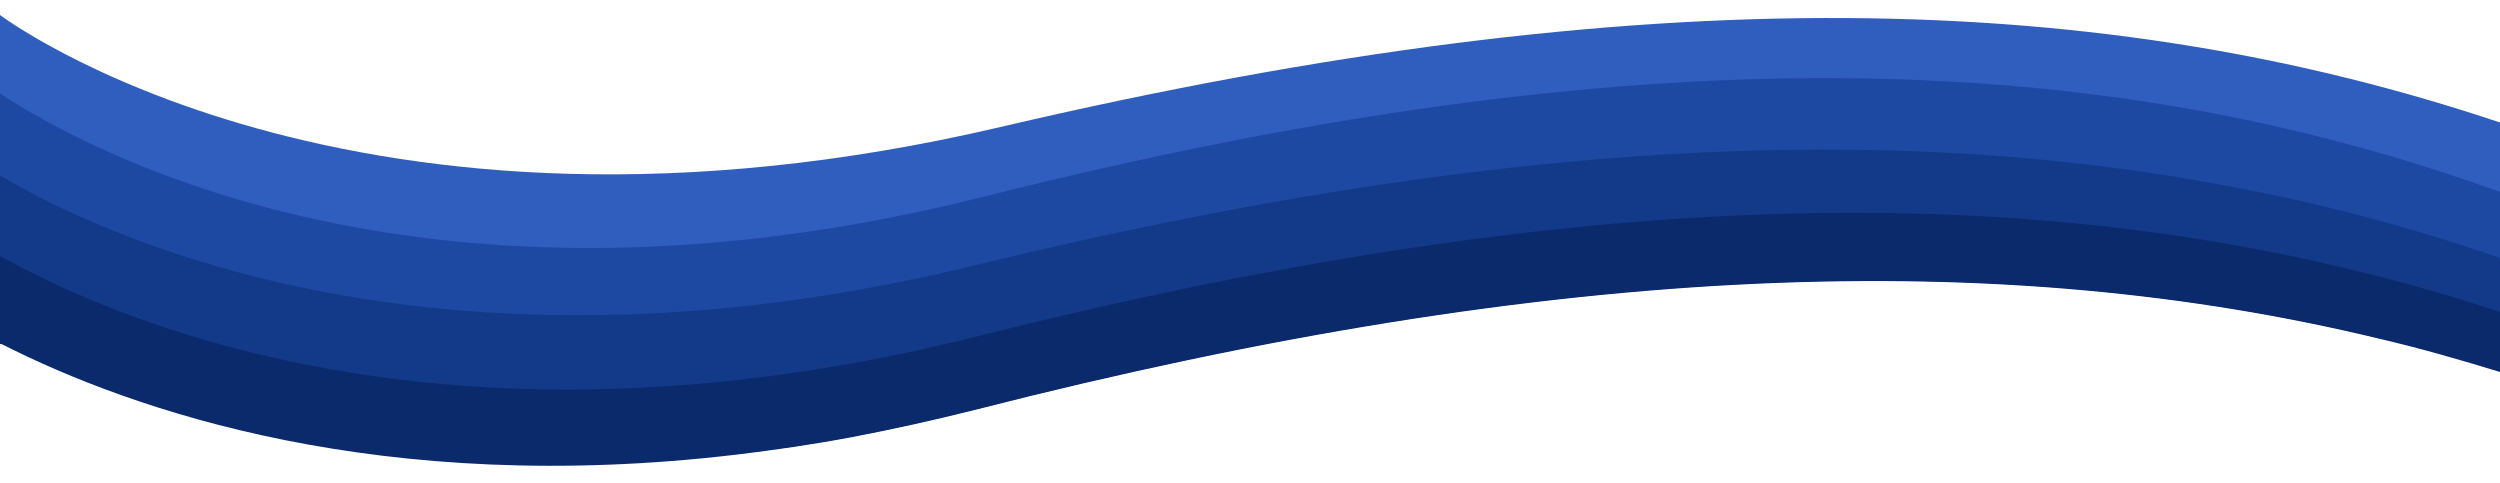
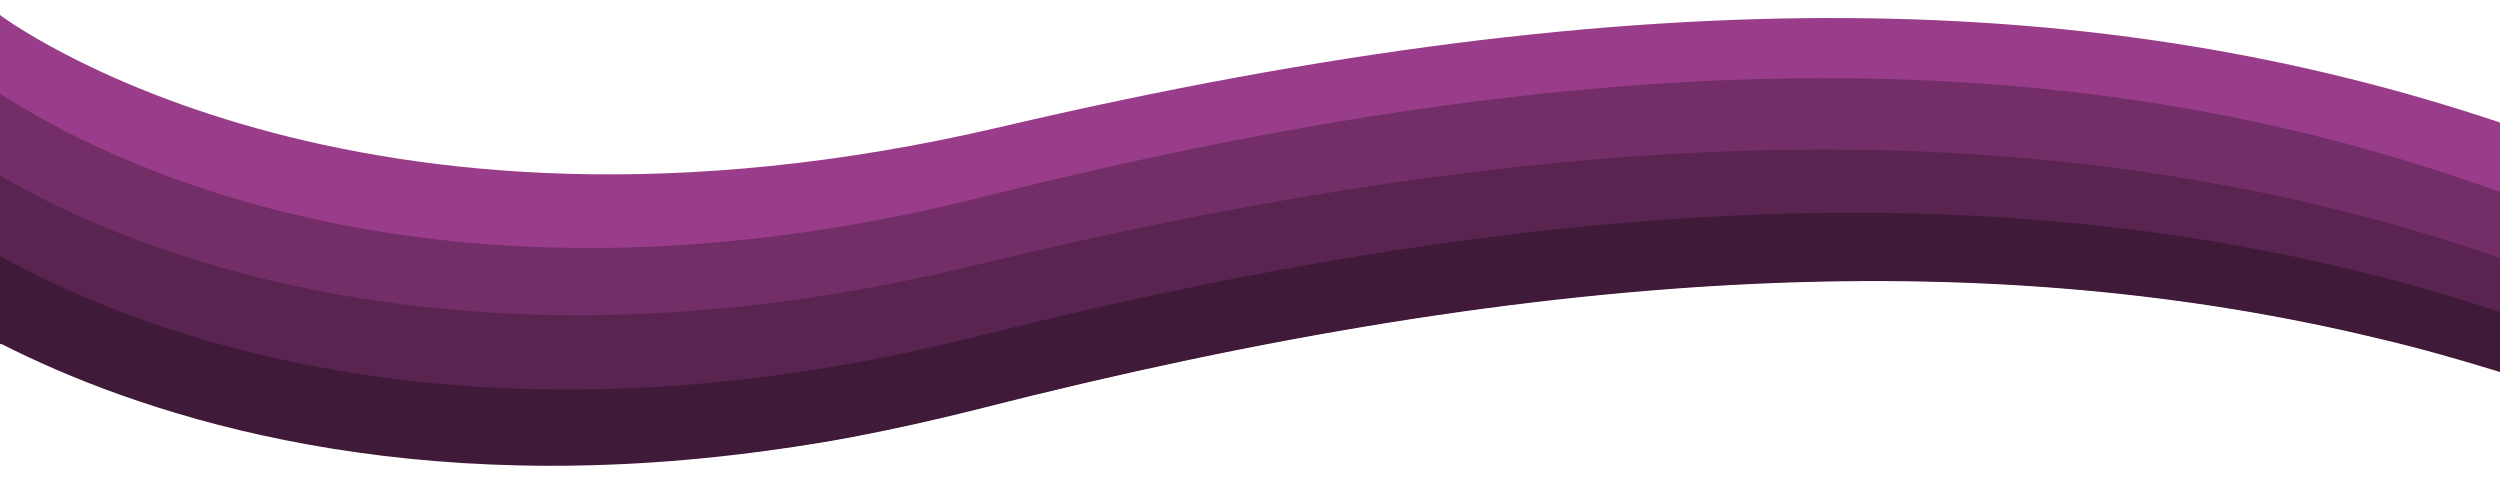
<svg xmlns="http://www.w3.org/2000/svg" version="1.1" id="Layer_1" x="0px" y="0px" viewBox="0 0 500 96.4" style="enable-background:new 0 0 500 96.4;" xml:space="preserve">
  <style type="text/css">
- 	.st0{fill:#2F5EBF;}
- 	.st1{fill:#1D49A3;}
- 	.st2{fill:#133989;}
- 	.st3{fill:#0B2A6B;}
- 	.st4{fill:#072052;}
+ 	.st0{fill:#993D8A;}
+ 	.st1{fill:#732E67;}
+ 	.st2{fill:#592450;}
+ 	.st3{fill:#401A39;}
+ 	.st4{fill:#260F22;}
</style>
  <path class="st0" d="M500,24.5v16.6l-53.9-3.9h0l-52.2-3.8l-119.5,7.6l-105.8,22l-17.6-2.2l-65.8-8.1l-75-12.2L0,38.9V3  c0,0,69.9,52.9,200.1,22.4C330.3-5.1,421.2-1.9,500,24.5z" />
  <path class="st1" d="M500,38.4v18l-28.8-2.2h0l-78.4-6.1L272,56.4L165.1,80.2l-25.6-3.4h0L80.8,69L11.1,56.8h0L0,54.9V18.7  c18.6,12.2,86.2,48.5,196.9,20.6C328.5,6.2,420.4,9.6,500,38.4z" />
  <path class="st2" d="M500,51.6v17.9l-23.9-1.8h0c-75.5-18.3-163.5-15.9-281.2,14.2c-8.4,2.1-16.5,3.9-24.4,5.4  c-7.9,1.5-15.6,2.6-23,3.5h0L78,81.9L0.3,68.8h0l-0.3,0V35.1c2.8,1.6,6.2,3.5,10.2,5.5c24.5,12,72,28.2,140.8,20.4  c13.9-1.6,28.6-4.2,44.2-8c103.6-25.2,182.9-28.7,250.9-15.7h0C464.8,40.8,482.7,45.6,500,51.6z" />
  <path class="st3" d="M500,62.4v12h0c-7.8-2.4-15.8-4.7-23.9-6.6h0c-75.5-18.3-163.5-15.9-281.2,14.2c-8.4,2.1-16.5,3.9-24.4,5.4  c-7.9,1.5-15.6,2.6-23,3.5h0c-71.3,8.5-121-8.8-147.2-22.1h0l-0.3,0V51.2c3.2,1.8,6.9,3.6,11,5.6h0c0,0,0,0,0,0h0  c25.1,11.7,68.3,25.1,128.3,20h0c17.4-1.5,36.2-4.5,56.4-9.6c115.4-29,201.5-31.1,275.3-13.1h0C481,56.5,490.6,59.3,500,62.4z" />
  <path class="st4" d="M0,68.6c0.1,0,0.2,0.1,0.3,0.1L0,68.6L0,68.6z" />
  <path class="st4" d="M5,113.6c-1.7-1.6-3.4-3.2-5-4.8v-0.6L5,113.6z" />
</svg>
